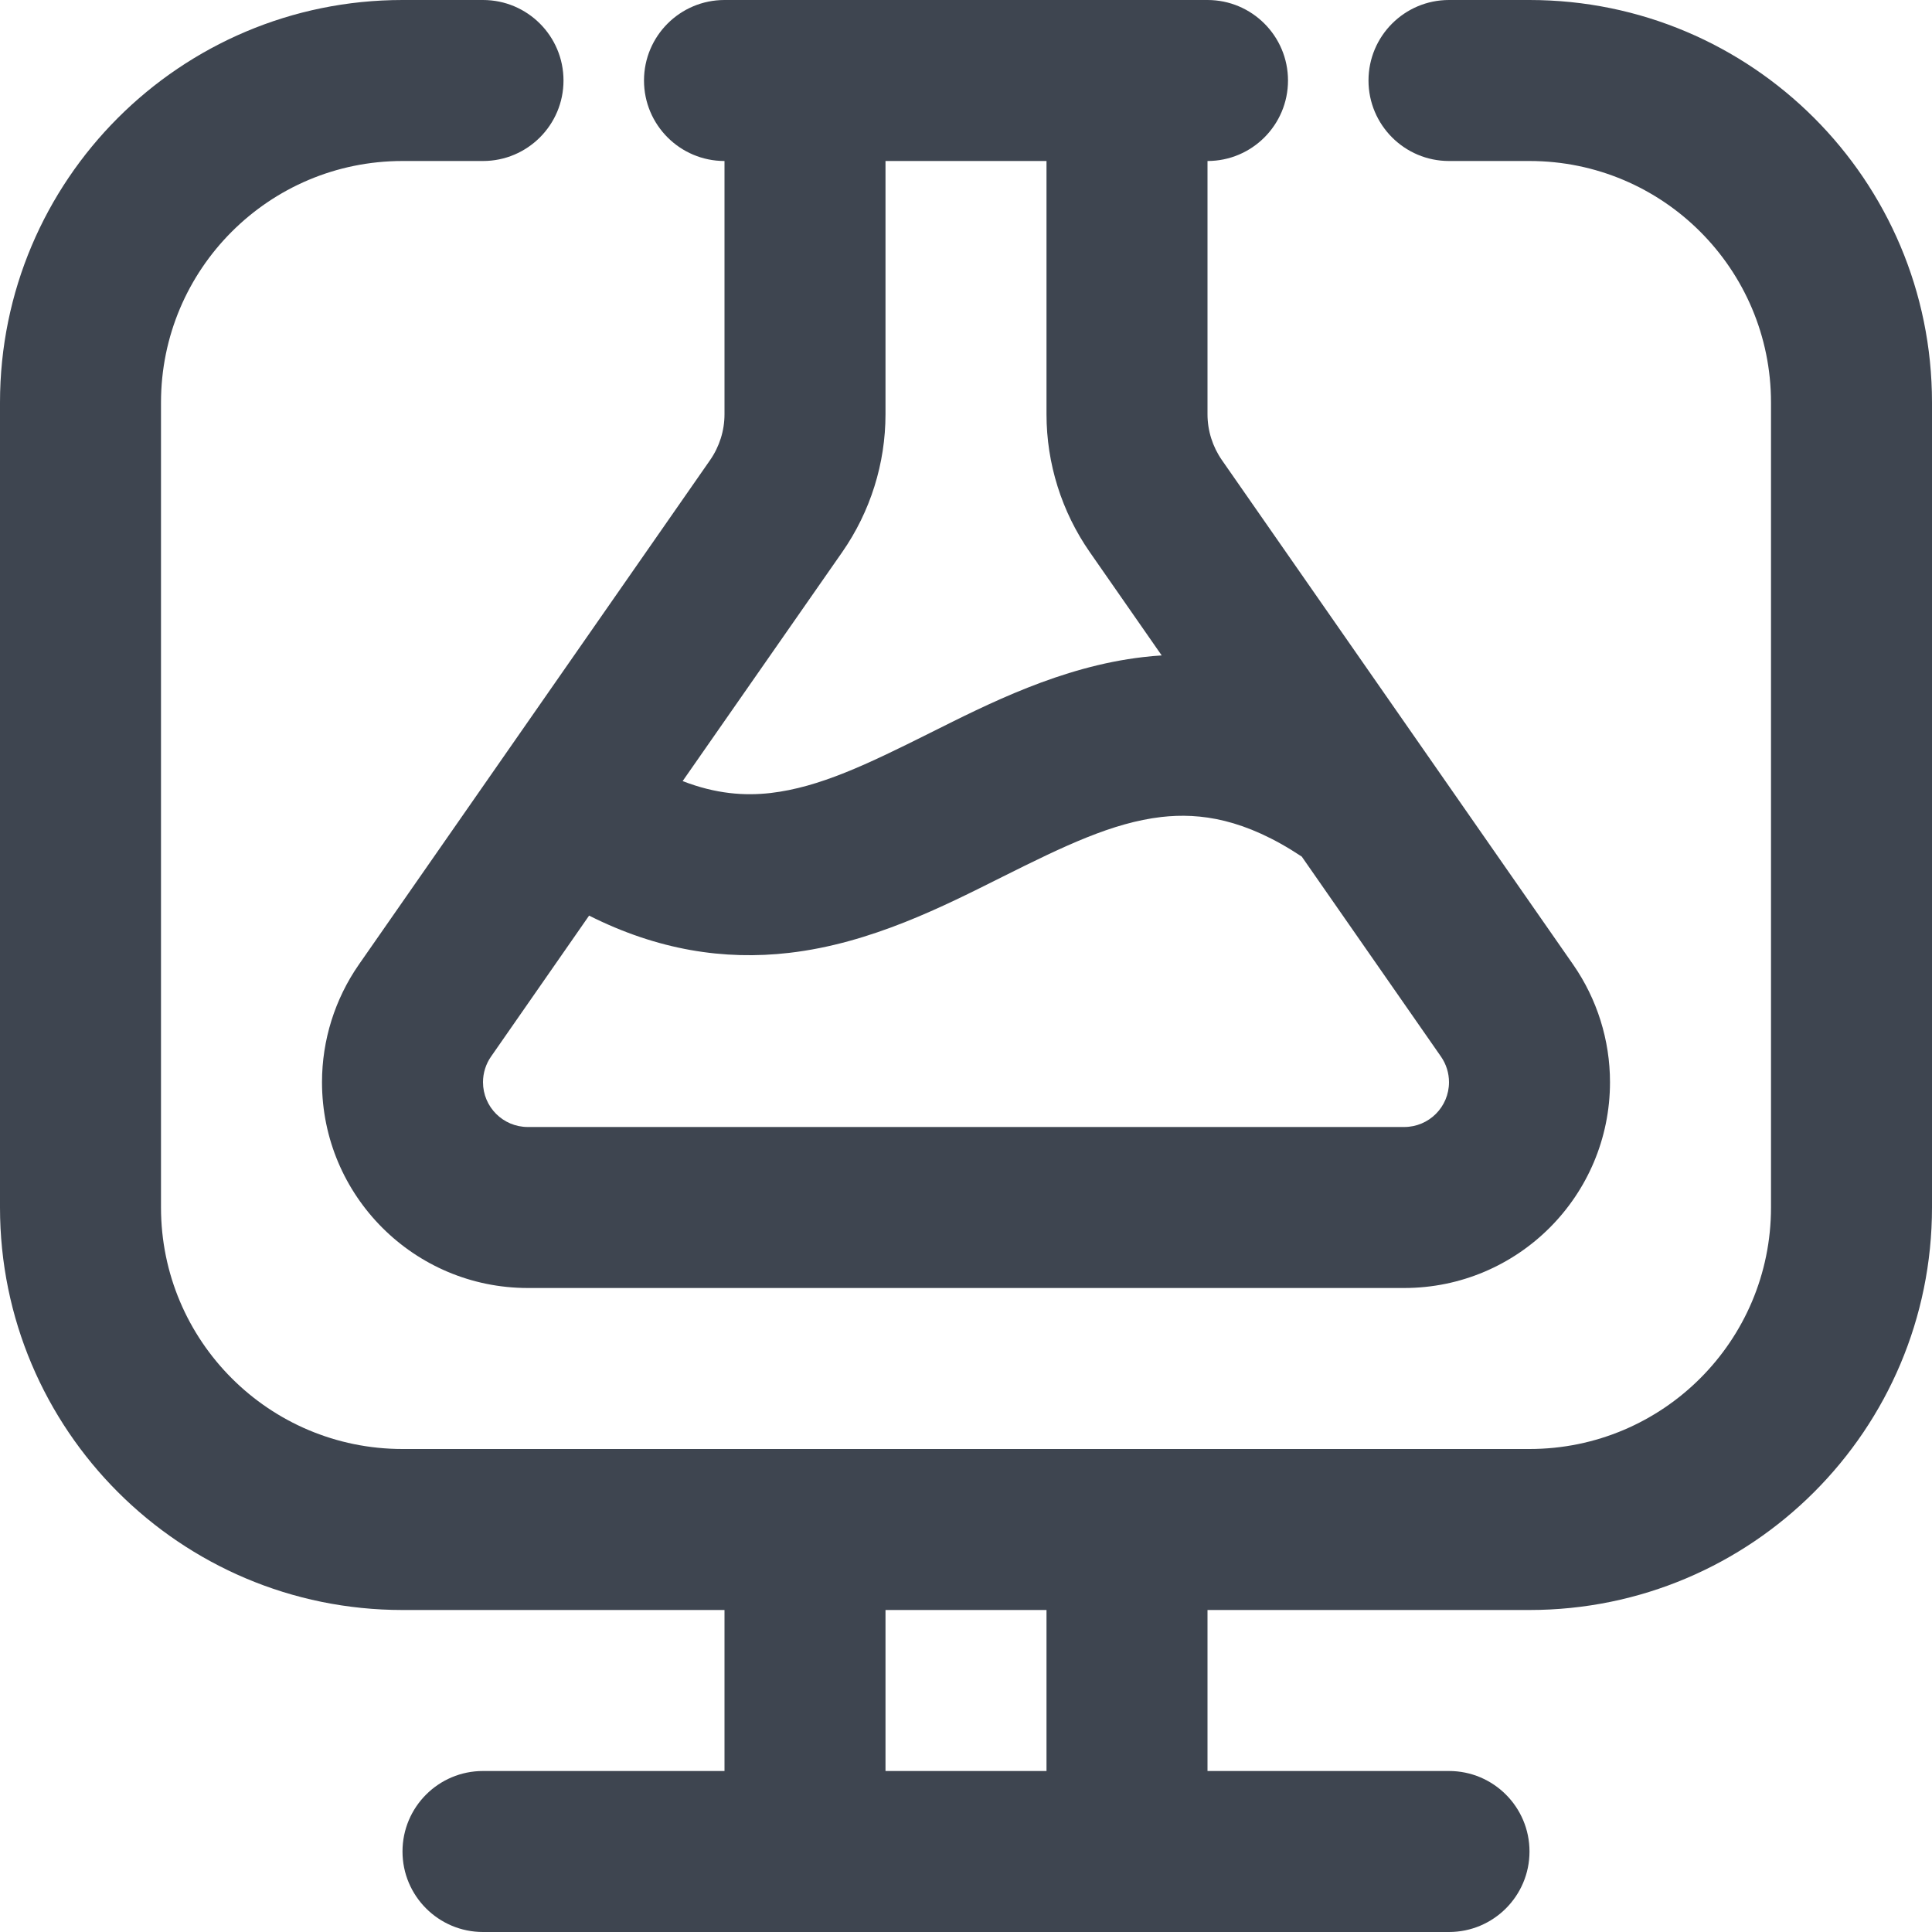
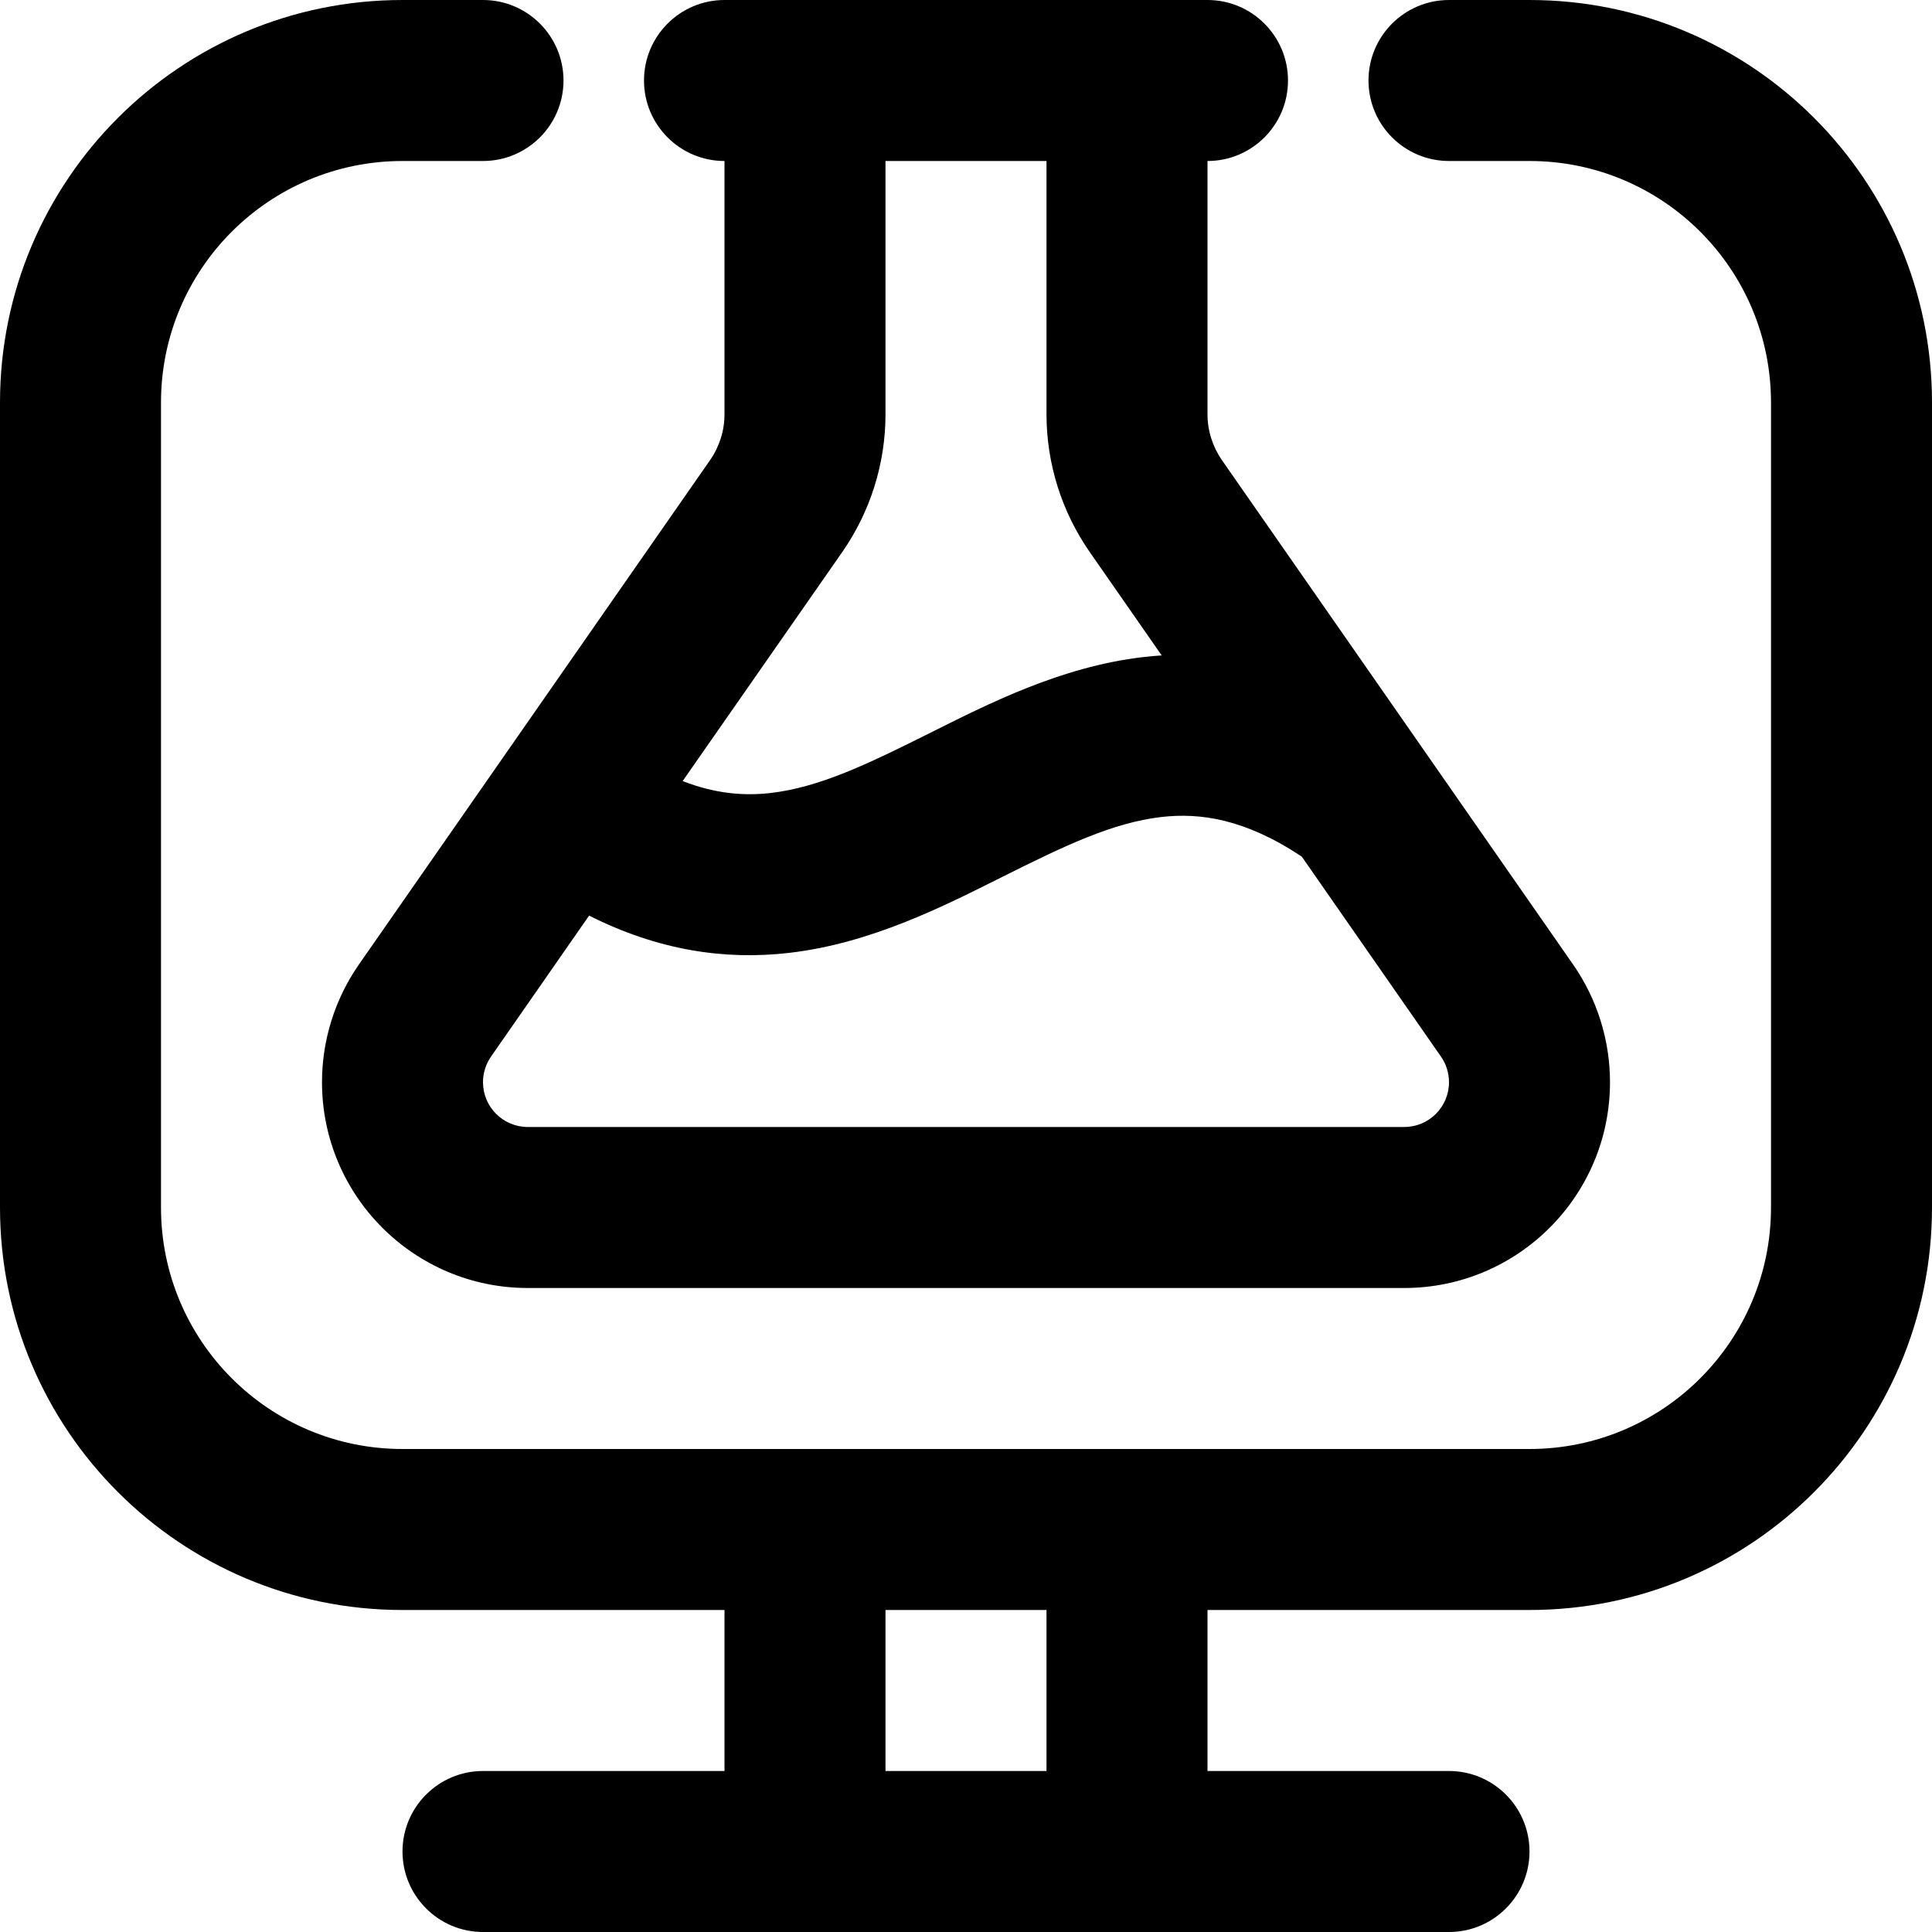
<svg xmlns="http://www.w3.org/2000/svg" width="24" height="24" viewBox="0 0 24 24" fill="none">
-   <path d="M0 15V5C0 2.239 2.239 0 5 0H6C6.552 0 7 0.448 7 1C7 1.552 6.552 2 6 2H5C3.343 2 2 3.343 2 5V15C2 16.657 3.343 18 5 18H19C20.657 18 22 16.657 22 15V5C22 3.343 20.657 2 19 2H18C17.448 2 17 1.552 17 1C17 0.448 17.448 0 18 0H19C21.761 0 24 2.239 24 5V15C24 17.761 21.761 20 19 20H15V22H18C18.552 22 19 22.448 19 23C19 23.552 18.552 24 18 24H6C5.448 24 5 23.552 5 23C5 22.448 5.448 22 6 22H9V20H5C2.239 20 0 17.761 0 15ZM11 22H13V20H11V22ZM18 13.443C18 13.33 17.965 13.218 17.9 13.125L16.171 10.641C15.465 10.172 14.91 10.094 14.427 10.149C13.82 10.22 13.229 10.504 12.447 10.895C11.729 11.254 10.82 11.72 9.802 11.837C8.996 11.93 8.172 11.804 7.318 11.374L6.1 13.125C6.035 13.218 6 13.33 6 13.443C6 13.751 6.249 14 6.557 14H17.443C17.751 14 18 13.751 18 13.443ZM13 2H11V5.146C11 5.758 10.812 6.356 10.462 6.859L8.48 9.703C8.893 9.863 9.249 9.888 9.573 9.851C10.18 9.78 10.771 9.496 11.553 9.105C12.271 8.746 13.18 8.281 14.198 8.163C14.276 8.154 14.353 8.146 14.431 8.142L13.538 6.859C13.188 6.356 13 5.758 13 5.146V2ZM15 5.146C15 5.35 15.063 5.549 15.18 5.717L19.542 11.982C19.84 12.411 20 12.921 20 13.443C20 14.855 18.855 16 17.443 16H6.557C5.145 16 4 14.855 4 13.443C4 12.921 4.16 12.411 4.458 11.982L8.82 5.717C8.937 5.549 9 5.35 9 5.146V2C8.448 2 8 1.552 8 1C8 0.448 8.448 0 9 0H15C15.552 0 16 0.448 16 1C16 1.552 15.552 2 15 2V5.146Z" fill="#3E4550" />
+   <path d="M0 15V5C0 2.239 2.239 0 5 0H6C6.552 0 7 0.448 7 1C7 1.552 6.552 2 6 2H5C3.343 2 2 3.343 2 5V15C2 16.657 3.343 18 5 18H19C20.657 18 22 16.657 22 15V5C22 3.343 20.657 2 19 2H18C17.448 2 17 1.552 17 1C17 0.448 17.448 0 18 0H19C21.761 0 24 2.239 24 5V15C24 17.761 21.761 20 19 20H15V22H18C18.552 22 19 22.448 19 23C19 23.552 18.552 24 18 24H6C5.448 24 5 23.552 5 23C5 22.448 5.448 22 6 22H9V20H5C2.239 20 0 17.761 0 15ZM11 22H13V20H11V22ZM18 13.443C18 13.33 17.965 13.218 17.9 13.125L16.171 10.641C15.465 10.172 14.91 10.094 14.427 10.149C13.82 10.22 13.229 10.504 12.447 10.895C11.729 11.254 10.82 11.72 9.802 11.837C8.996 11.93 8.172 11.804 7.318 11.374L6.1 13.125C6.035 13.218 6 13.33 6 13.443C6 13.751 6.249 14 6.557 14H17.443C17.751 14 18 13.751 18 13.443ZM13 2H11V5.146C11 5.758 10.812 6.356 10.462 6.859L8.48 9.703C8.893 9.863 9.249 9.888 9.573 9.851C10.18 9.78 10.771 9.496 11.553 9.105C12.271 8.746 13.18 8.281 14.198 8.163C14.276 8.154 14.353 8.146 14.431 8.142L13.538 6.859C13.188 6.356 13 5.758 13 5.146V2ZM15 5.146C15 5.35 15.063 5.549 15.18 5.717L19.542 11.982C19.84 12.411 20 12.921 20 13.443C20 14.855 18.855 16 17.443 16H6.557C5.145 16 4 14.855 4 13.443C4 12.921 4.16 12.411 4.458 11.982L8.82 5.717C8.937 5.549 9 5.35 9 5.146V2C8.448 2 8 1.552 8 1C8 0.448 8.448 0 9 0H15C15.552 0 16 0.448 16 1C16 1.552 15.552 2 15 2V5.146Z" fill="currentColor" />
</svg>
